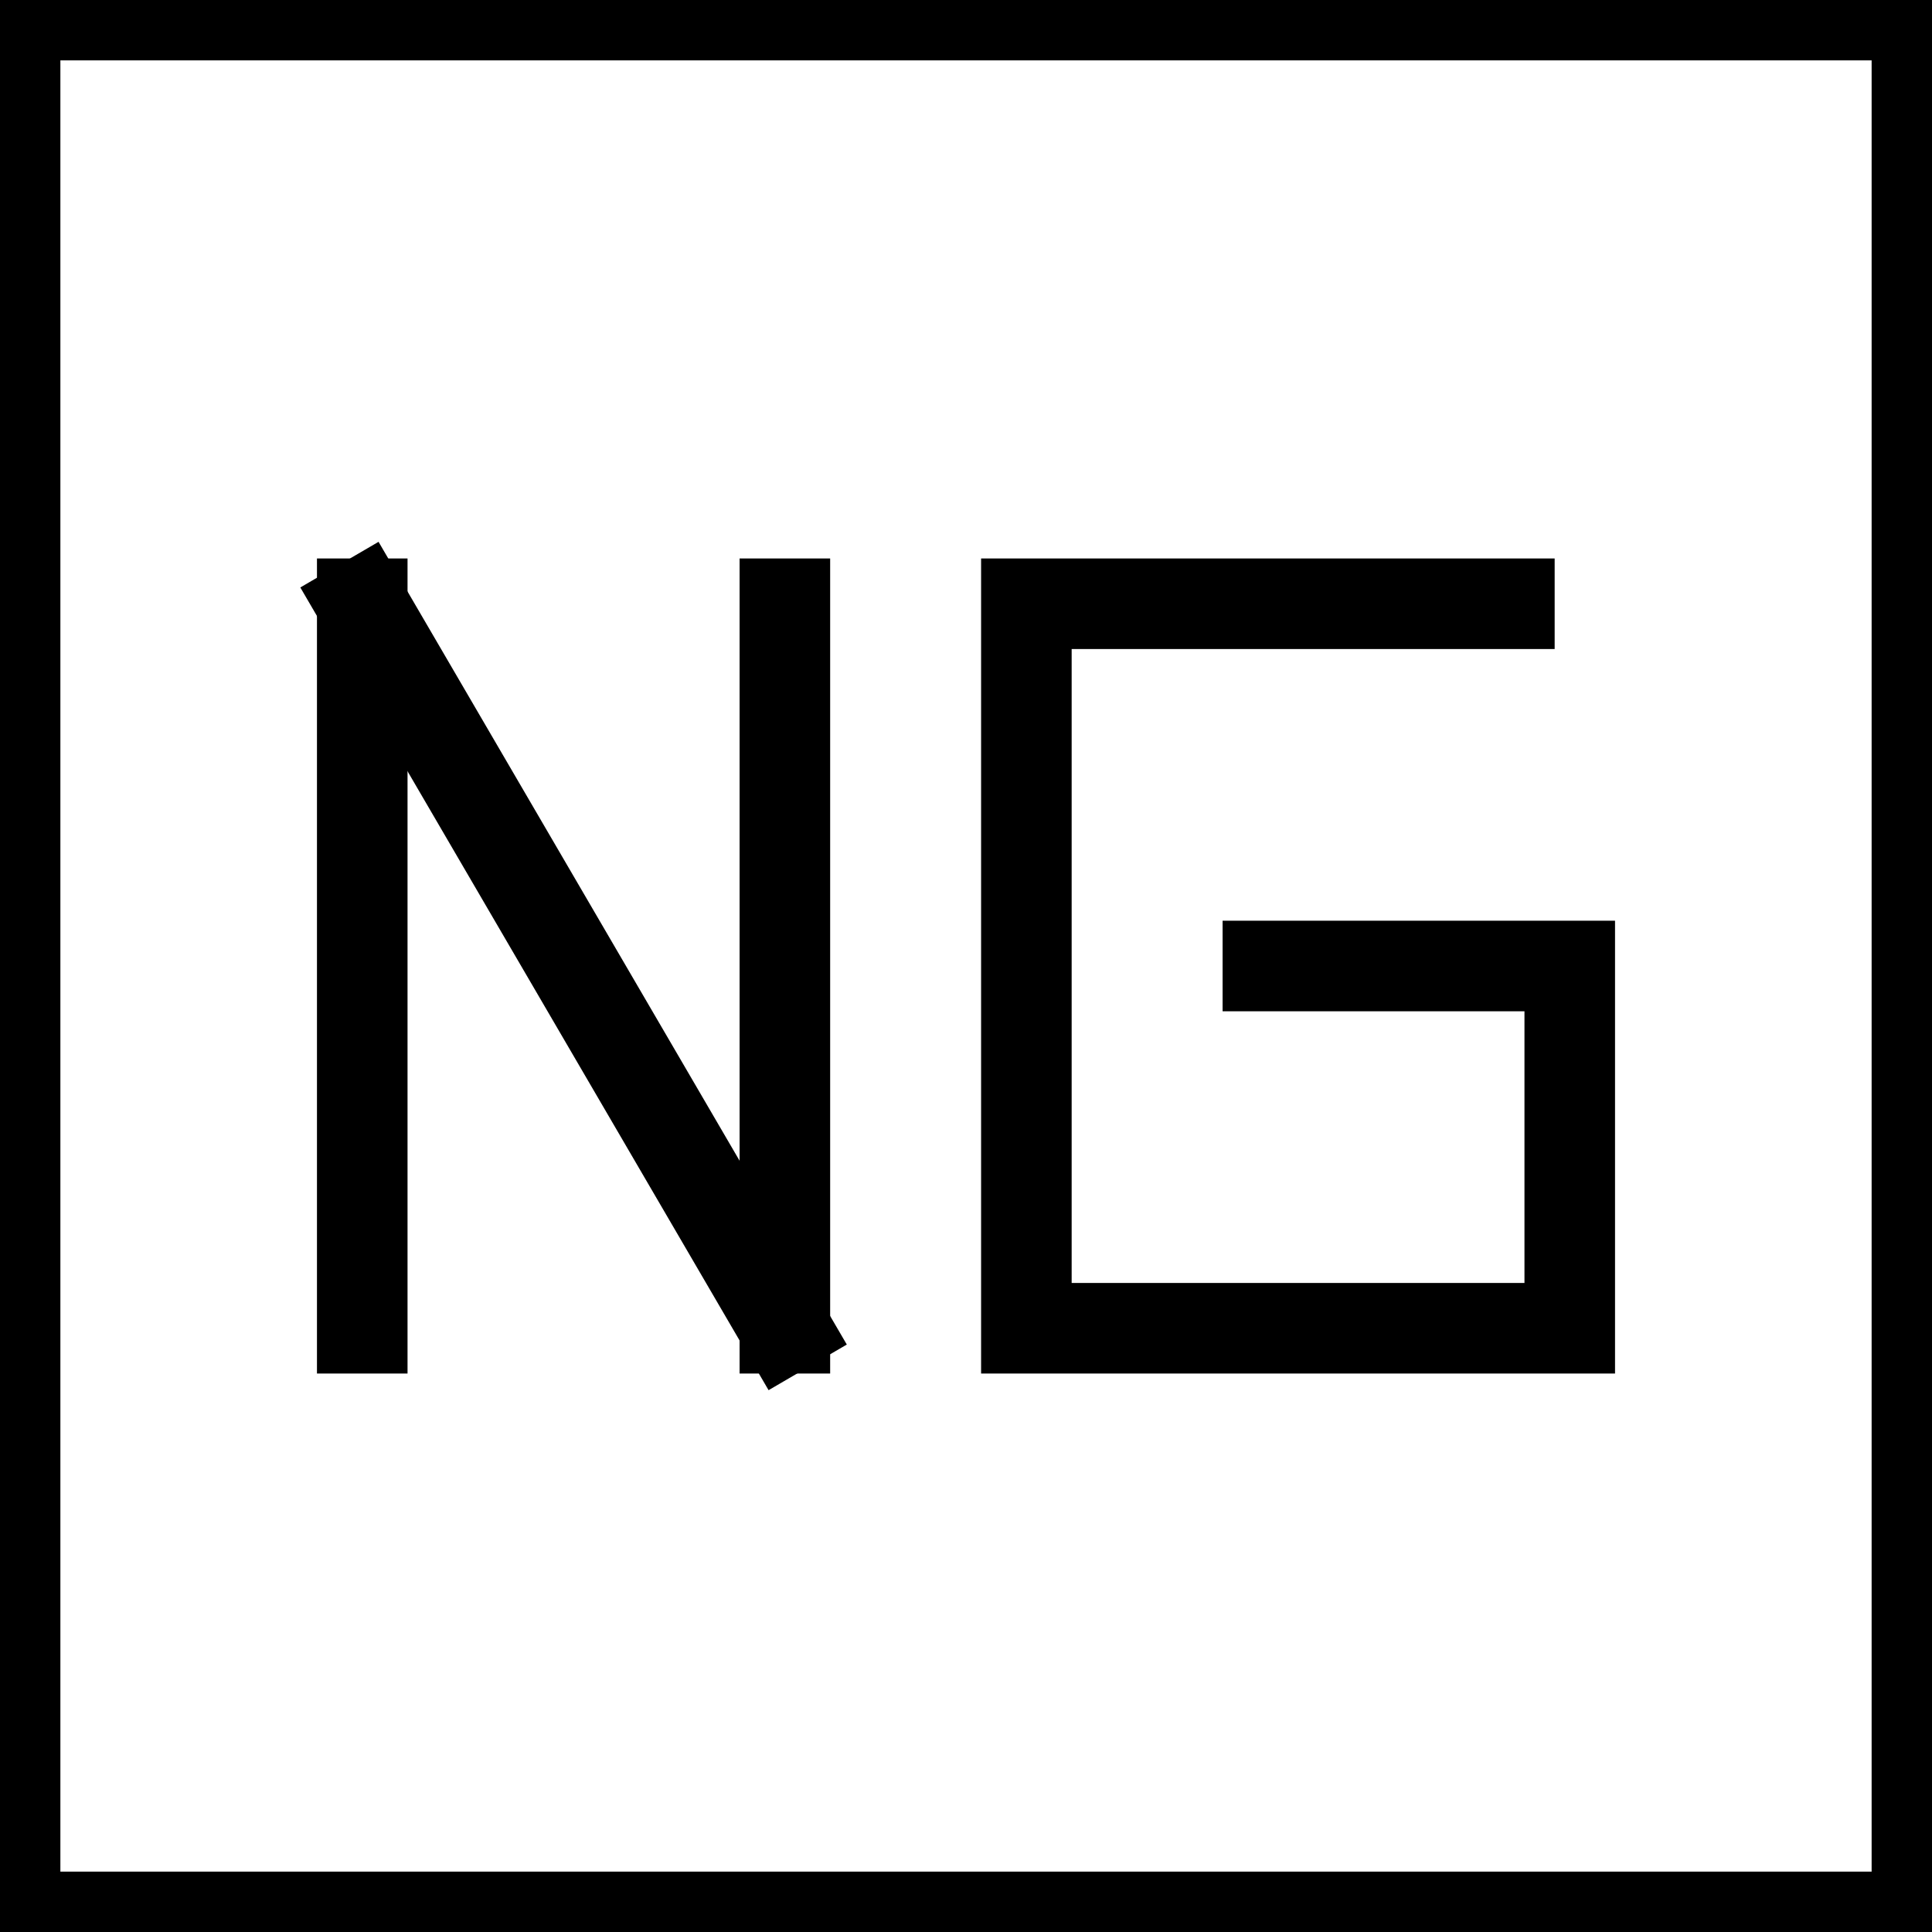
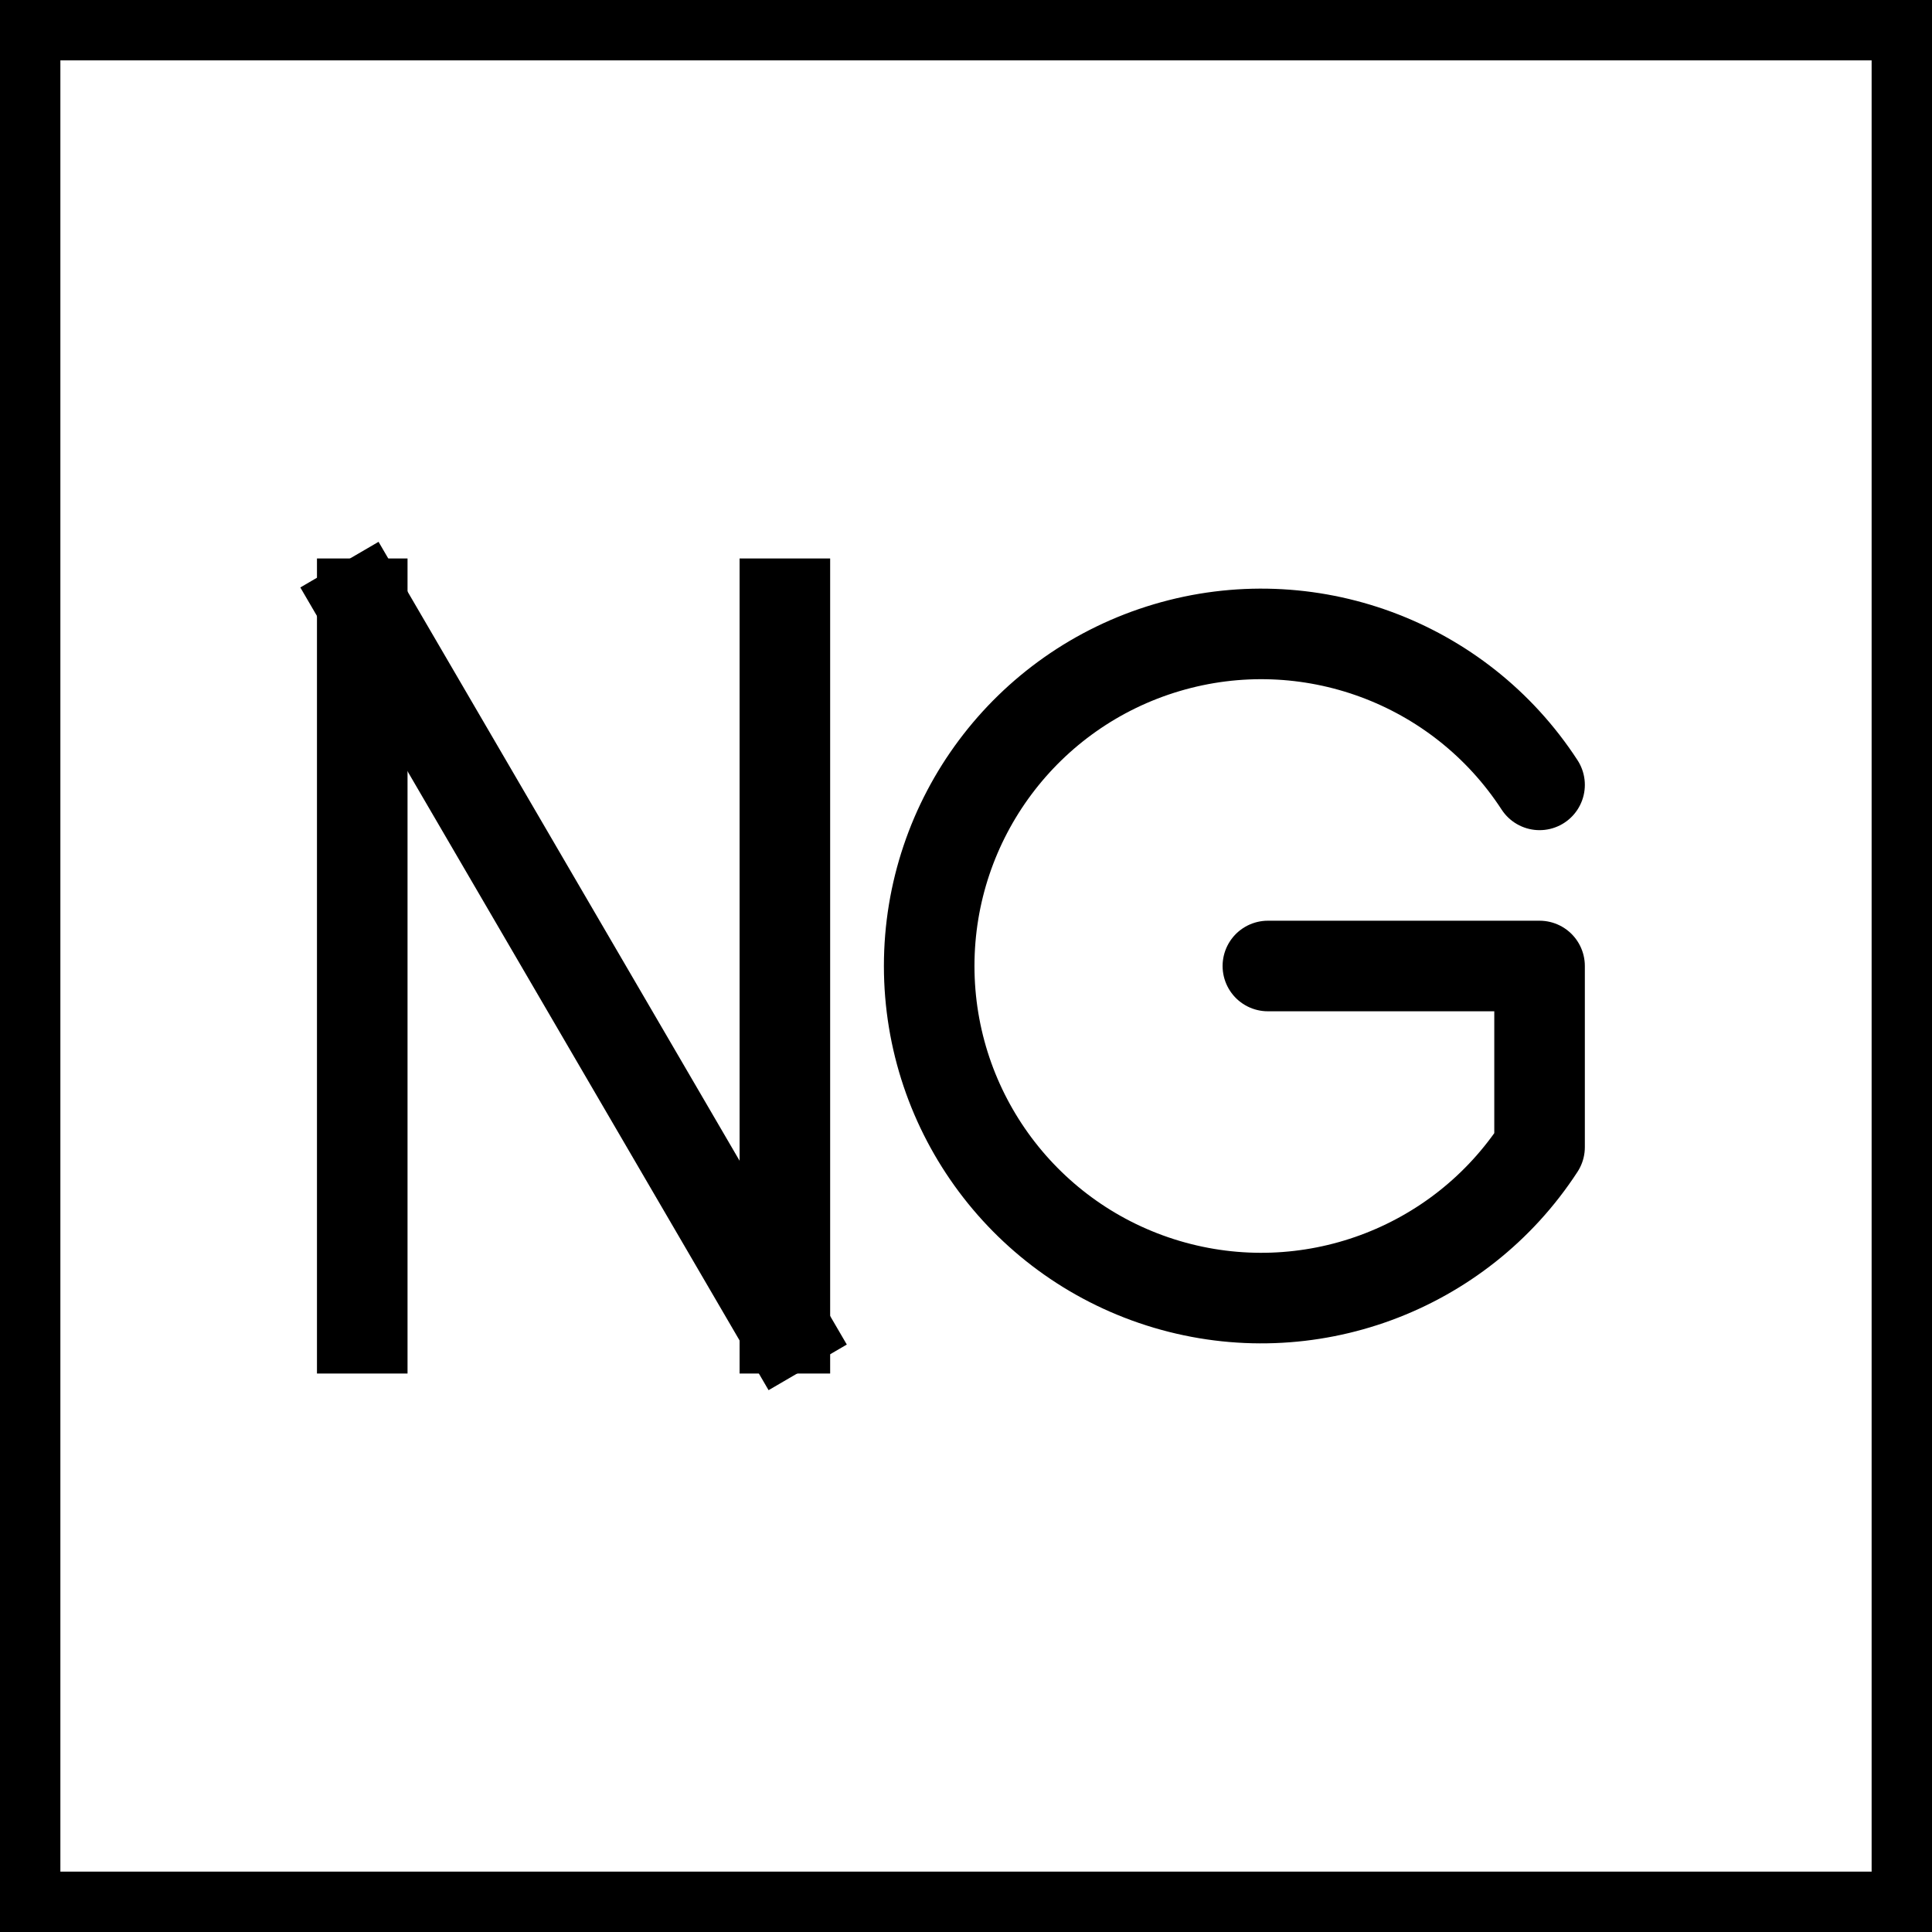
<svg xmlns="http://www.w3.org/2000/svg" width="32" height="32" viewBox="0 0 32 32" fill="none">
  <rect width="32" height="32" fill="white" />
  <rect x="0.5" y="0.5" width="31" height="31" stroke="black" stroke-width="1" fill="none" />
  <line x1="6" y1="22" x2="6" y2="10" stroke="black" stroke-width="1.5" stroke-linecap="square" />
  <line x1="6" y1="10" x2="13" y2="22" stroke="black" stroke-width="1.5" stroke-linecap="square" />
  <line x1="13" y1="10" x2="13" y2="22" stroke="black" stroke-width="1.5" stroke-linecap="square" />
-   <polyline points="25,10 17,10 17,22 26,22 26,16 21,16" stroke="black" stroke-width="1.5" fill="none" stroke-linecap="square" stroke-linejoin="miter" />
+   <path d="M25.5,13 A5.5,5.5 0 1 0 25.5,19 L25.5,16 L21,16" stroke="black" stroke-width="1.5" fill="none" stroke-linecap="round" stroke-linejoin="round" />
</svg>
